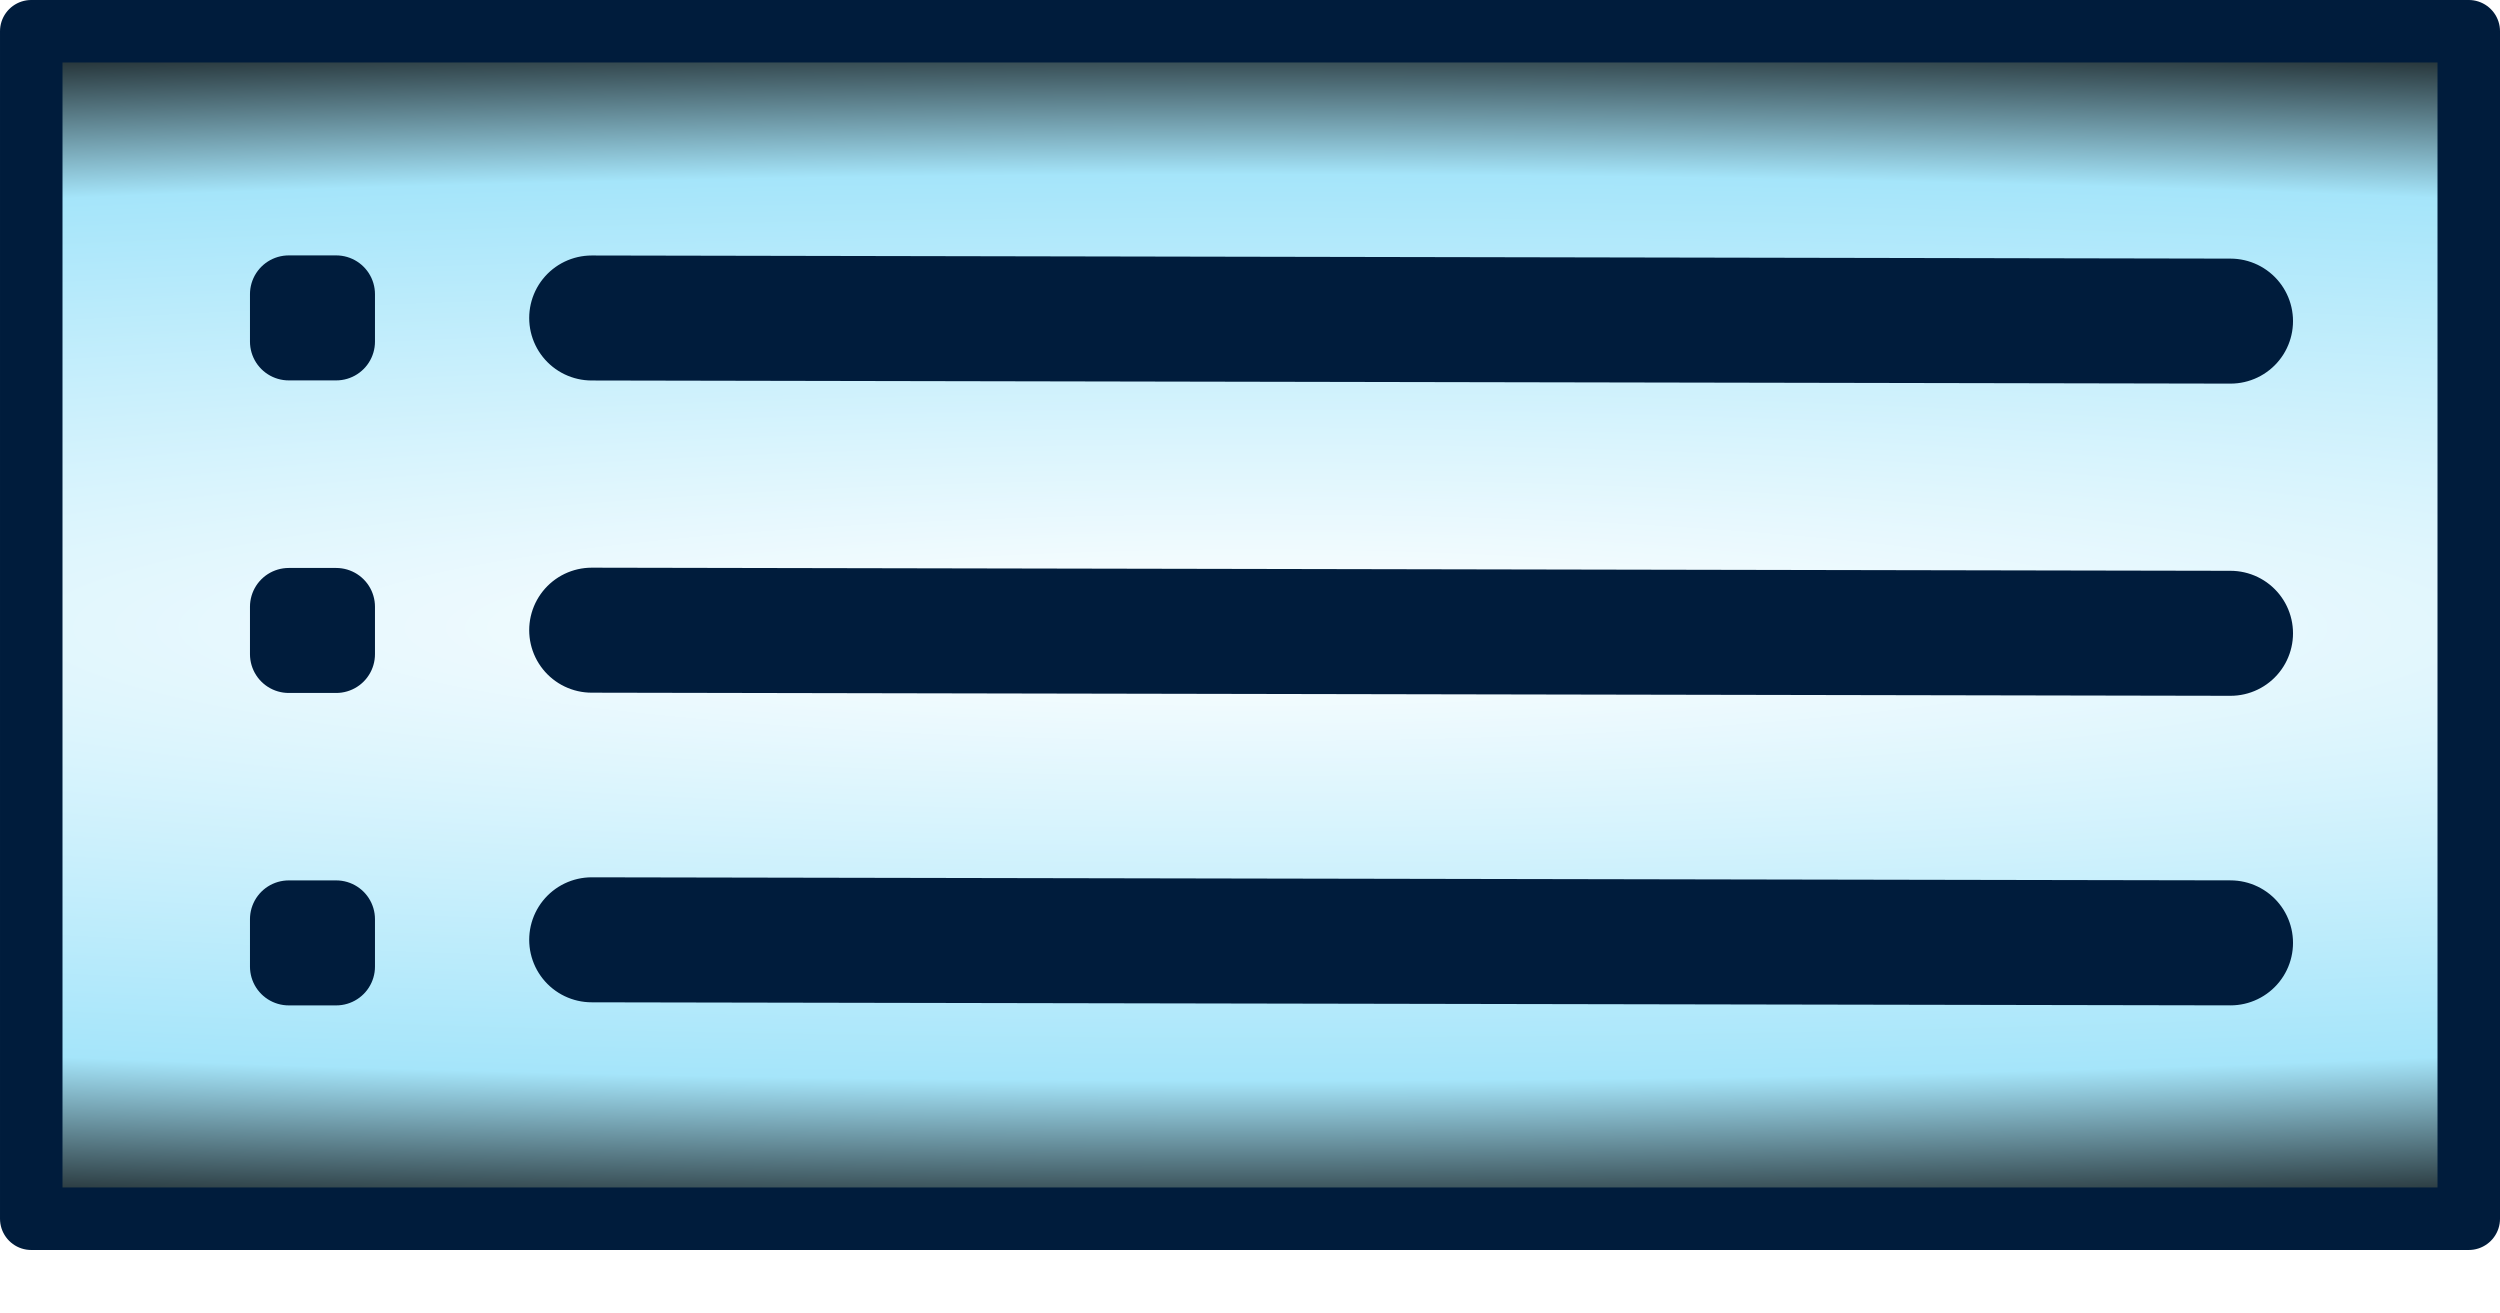
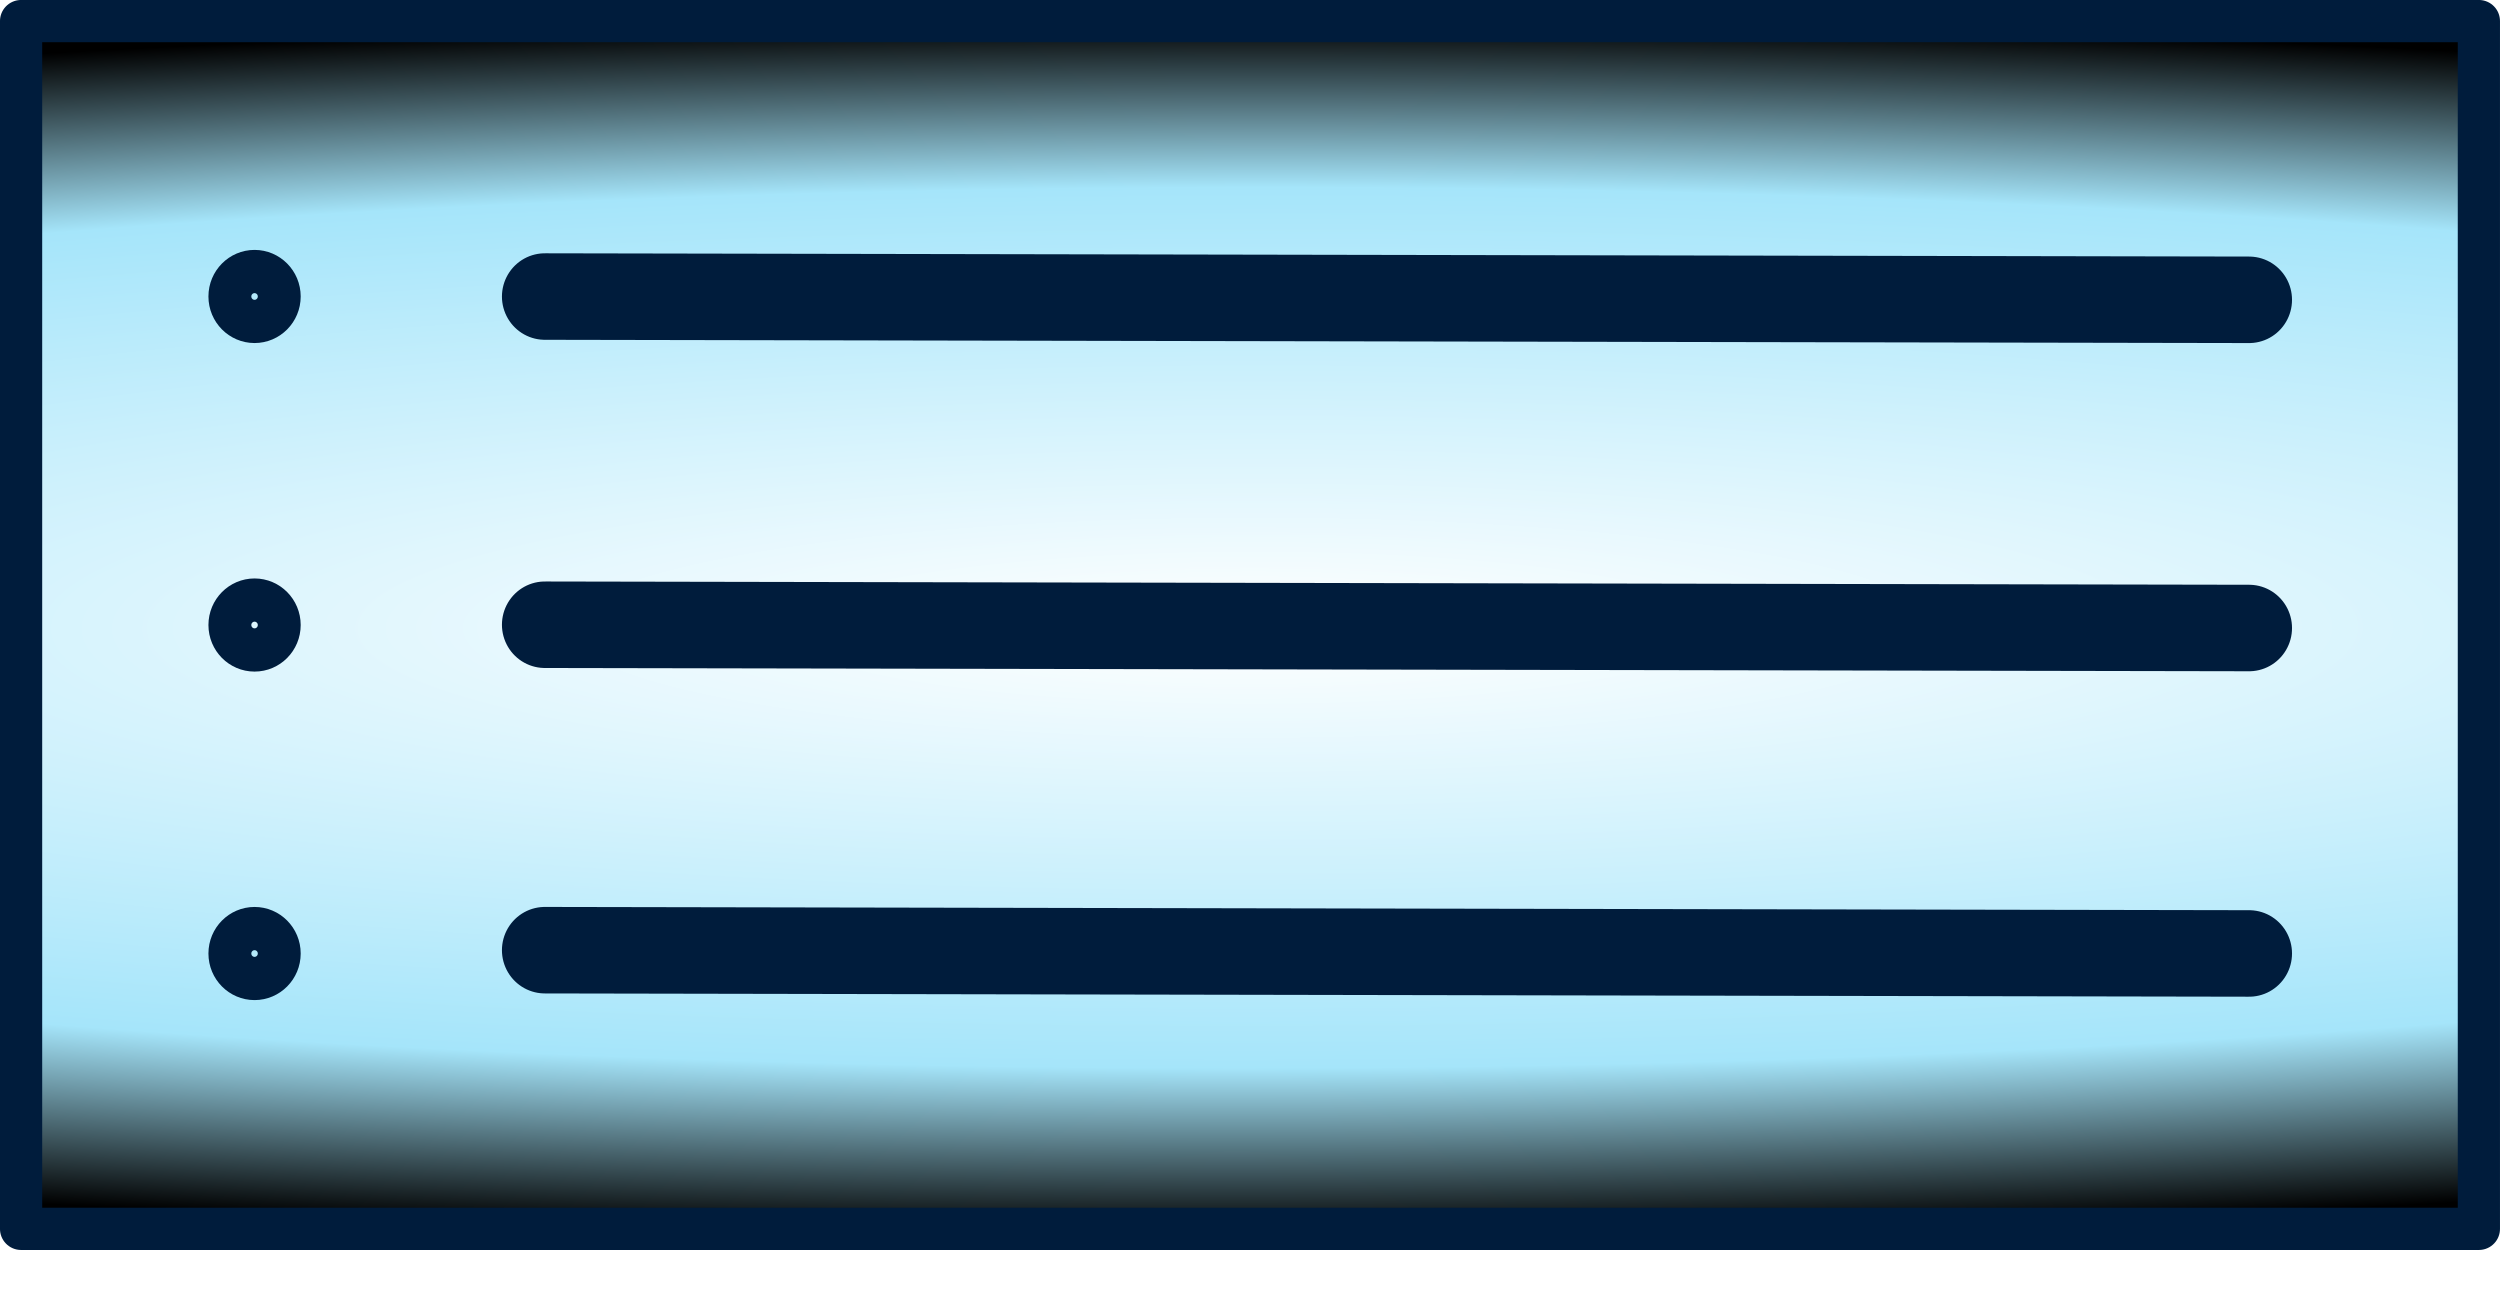
- <svg xmlns="http://www.w3.org/2000/svg" xmlns:xlink="http://www.w3.org/1999/xlink" width="40" height="21" id="svg2473" version="1.0">
+ <svg xmlns="http://www.w3.org/2000/svg" xmlns:xlink="http://www.w3.org/1999/xlink" width="60" height="31" id="svg2473" version="1.0">
  <defs id="defs2475">
    <linearGradient id="linearGradientBaseO">
      <stop style="stop-color:#ffffff;stop-opacity:1;" offset="0" id="stop3143" />
-       <stop id="stop3145" offset="0.725" style="stop-color:#a5e5fa;stop-opacity:1;" />
-       <stop style="stop-color:#00501c;stop-opacity:1;" offset="1" id="stop3147" />
+       <stop id="stop3145" offset="0.5" style="stop-color:#a5e5fa;stop-opacity:1;" />
+       <stop style="stop-color:#00782a;stop-opacity:1;" offset="1" id="stop3147" />
    </linearGradient>
    <linearGradient id="linearGradientBaseP">
      <stop style="stop-color:#008dc8;stop-opacity:1;" offset="0" id="stop5099" />
      <stop id="stop5101" offset="0.75" style="stop-color:#008dc8;stop-opacity:1;" />
      <stop style="stop-color:#ffffff;stop-opacity:1;" offset="1" id="stop5103" />
    </linearGradient>
    <linearGradient id="linearGradientBase">
      <stop style="stop-color:#ffffff;stop-opacity:1;" offset="0" id="stop3186" />
      <stop id="stop3188" offset="0.725" style="stop-color:#a5e5fa;stop-opacity:1;" />
      <stop style="stop-color:#000000;stop-opacity:1;" offset="1" id="stop3190" />
    </linearGradient>
-     <radialGradient xlink:href="#linearGradientBase" id="radialGradient15327" gradientUnits="userSpaceOnUse" gradientTransform="matrix(2.321622,5.350814e-7,-5.7538281e-8,0.2821782,-196.838,169.0008)" cx="194.882" cy="318.898" fx="194.882" fy="318.898" r="35.433" />
+     <radialGradient xlink:href="#linearGradientBase" id="radialGradient15327" gradientUnits="userSpaceOnUse" gradientTransform="matrix(2.557746,-1.842691e-3,2.9122636e-4,0.4112867,-232.9247,133.2101)" cx="194.882" cy="318.898" fx="194.882" fy="318.898" r="35.433" />
  </defs>
  <g id="layer1">
    <g transform="translate(-235.5599,-248.9441)" id="gTrackList">
-       <rect ry="0" rx="0" y="249.444" x="236.06" height="19" width="39" id="TracklistBase" style="fill:url(#radialGradient15327);fill-opacity:1;fill-rule:evenodd;stroke:#001c3c;stroke-width:1;stroke-linecap:round;stroke-linejoin:round;stroke-miterlimit:4;stroke-dasharray:none;stroke-dashoffset:0;stroke-opacity:1" />
-       <path id="l1" d="M 245.027,254.032 L 271.248,254.082" style="fill:none;fill-rule:evenodd;stroke:#001c3c;stroke-width:2;stroke-linecap:round;stroke-linejoin:round;stroke-miterlimit:4;stroke-dasharray:none;stroke-opacity:1" />
-       <path id="l2" d="M 245.027,259.027 L 271.248,259.077" style="fill:none;fill-rule:evenodd;stroke:#001c3c;stroke-width:2;stroke-linecap:round;stroke-linejoin:round;stroke-miterlimit:4;stroke-dasharray:none;stroke-opacity:1" />
-       <path id="l3" d="M 245.027,263.981 L 271.248,264.03" style="fill:none;fill-rule:evenodd;stroke:#001c3c;stroke-width:2;stroke-linecap:round;stroke-linejoin:round;stroke-miterlimit:4;stroke-dasharray:none;stroke-opacity:1" />
-       <rect ry="0" rx="63.784" y="253.651" x="240.18" height="0.759" width="0.759" id="p1" style="fill:none;fill-opacity:1;fill-rule:evenodd;stroke:#001c3c;stroke-width:1.241;stroke-linecap:round;stroke-linejoin:round;stroke-miterlimit:4;stroke-dasharray:none;stroke-dashoffset:0;stroke-opacity:1" />
-       <rect ry="0" rx="63.785" y="258.652" x="240.18" height="0.759" width="0.759" id="p2" style="fill:none;fill-opacity:1;fill-rule:evenodd;stroke:#001c3c;stroke-width:1.241;stroke-linecap:round;stroke-linejoin:round;stroke-miterlimit:4;stroke-dasharray:none;stroke-dashoffset:0;stroke-opacity:1" />
-       <rect ry="0" rx="63.785" y="263.651" x="240.18" height="0.759" width="0.759" id="p3" style="fill:none;fill-opacity:1;fill-rule:evenodd;stroke:#001c3c;stroke-width:1.241;stroke-linecap:round;stroke-linejoin:round;stroke-miterlimit:4;stroke-dasharray:none;stroke-dashoffset:0;stroke-opacity:1" />
+       <rect ry="0" rx="0" y="249.45" x="236.066" height="28.987" width="58.987" id="TracklistBase" style="fill:url(#radialGradient15327);fill-opacity:1.0;fill-rule:evenodd;stroke:#001c3c;stroke-width:1.013;stroke-linecap:round;stroke-linejoin:round;stroke-miterlimit:4;stroke-dasharray:none;stroke-dashoffset:0;stroke-opacity:1" />
+       <g id="g8214" transform="matrix(1.039938,0,0,1.047991,-11.09953,-13.89927)" style="stroke:#001c3c;stroke-width:0.99;stroke-miterlimit:4;stroke-dasharray:none;stroke-opacity:1">
+         <path style="fill:none;fill-rule:evenodd;stroke:#001c3c;stroke-width:1.981;stroke-linecap:round;stroke-linejoin:round;stroke-miterlimit:4;stroke-dasharray:none;stroke-opacity:1" d="M 249.761,257.598 L 289.092,257.673" id="l1" />
+         <path style="fill:none;fill-rule:evenodd;stroke:#001c3c;stroke-width:1.981;stroke-linecap:round;stroke-linejoin:round;stroke-miterlimit:4;stroke-dasharray:none;stroke-opacity:1" d="M 249.761,265.114 L 289.092,265.189" id="l2" />
+         <path style="fill:none;fill-rule:evenodd;stroke:#001c3c;stroke-width:1.981;stroke-linecap:round;stroke-linejoin:round;stroke-miterlimit:4;stroke-dasharray:none;stroke-opacity:1" d="M 249.761,272.567 L 289.092,272.642" id="l3" />
+         <rect style="fill:none;fill-opacity:1;fill-rule:evenodd;stroke:#001c3c;stroke-width:0.99;stroke-linecap:round;stroke-linejoin:round;stroke-miterlimit:4;stroke-dasharray:none;stroke-dashoffset:0;stroke-opacity:1" id="p1" width="1.139" height="1.143" x="242.492" y="257.025" rx="95.673" ry="0.571" />
+         <rect style="fill:none;fill-opacity:1;fill-rule:evenodd;stroke:#001c3c;stroke-width:0.99;stroke-linecap:round;stroke-linejoin:round;stroke-miterlimit:4;stroke-dasharray:none;stroke-dashoffset:0;stroke-opacity:1" id="p2" width="1.139" height="1.143" x="242.492" y="264.549" rx="95.674" ry="0.571" />
+         <rect style="fill:none;fill-opacity:1;fill-rule:evenodd;stroke:#001c3c;stroke-width:0.99;stroke-linecap:round;stroke-linejoin:round;stroke-miterlimit:4;stroke-dasharray:none;stroke-dashoffset:0;stroke-opacity:1" id="p3" width="1.139" height="1.143" x="242.492" y="272.072" rx="95.673" ry="0.571" />
+       </g>
    </g>
  </g>
</svg>
